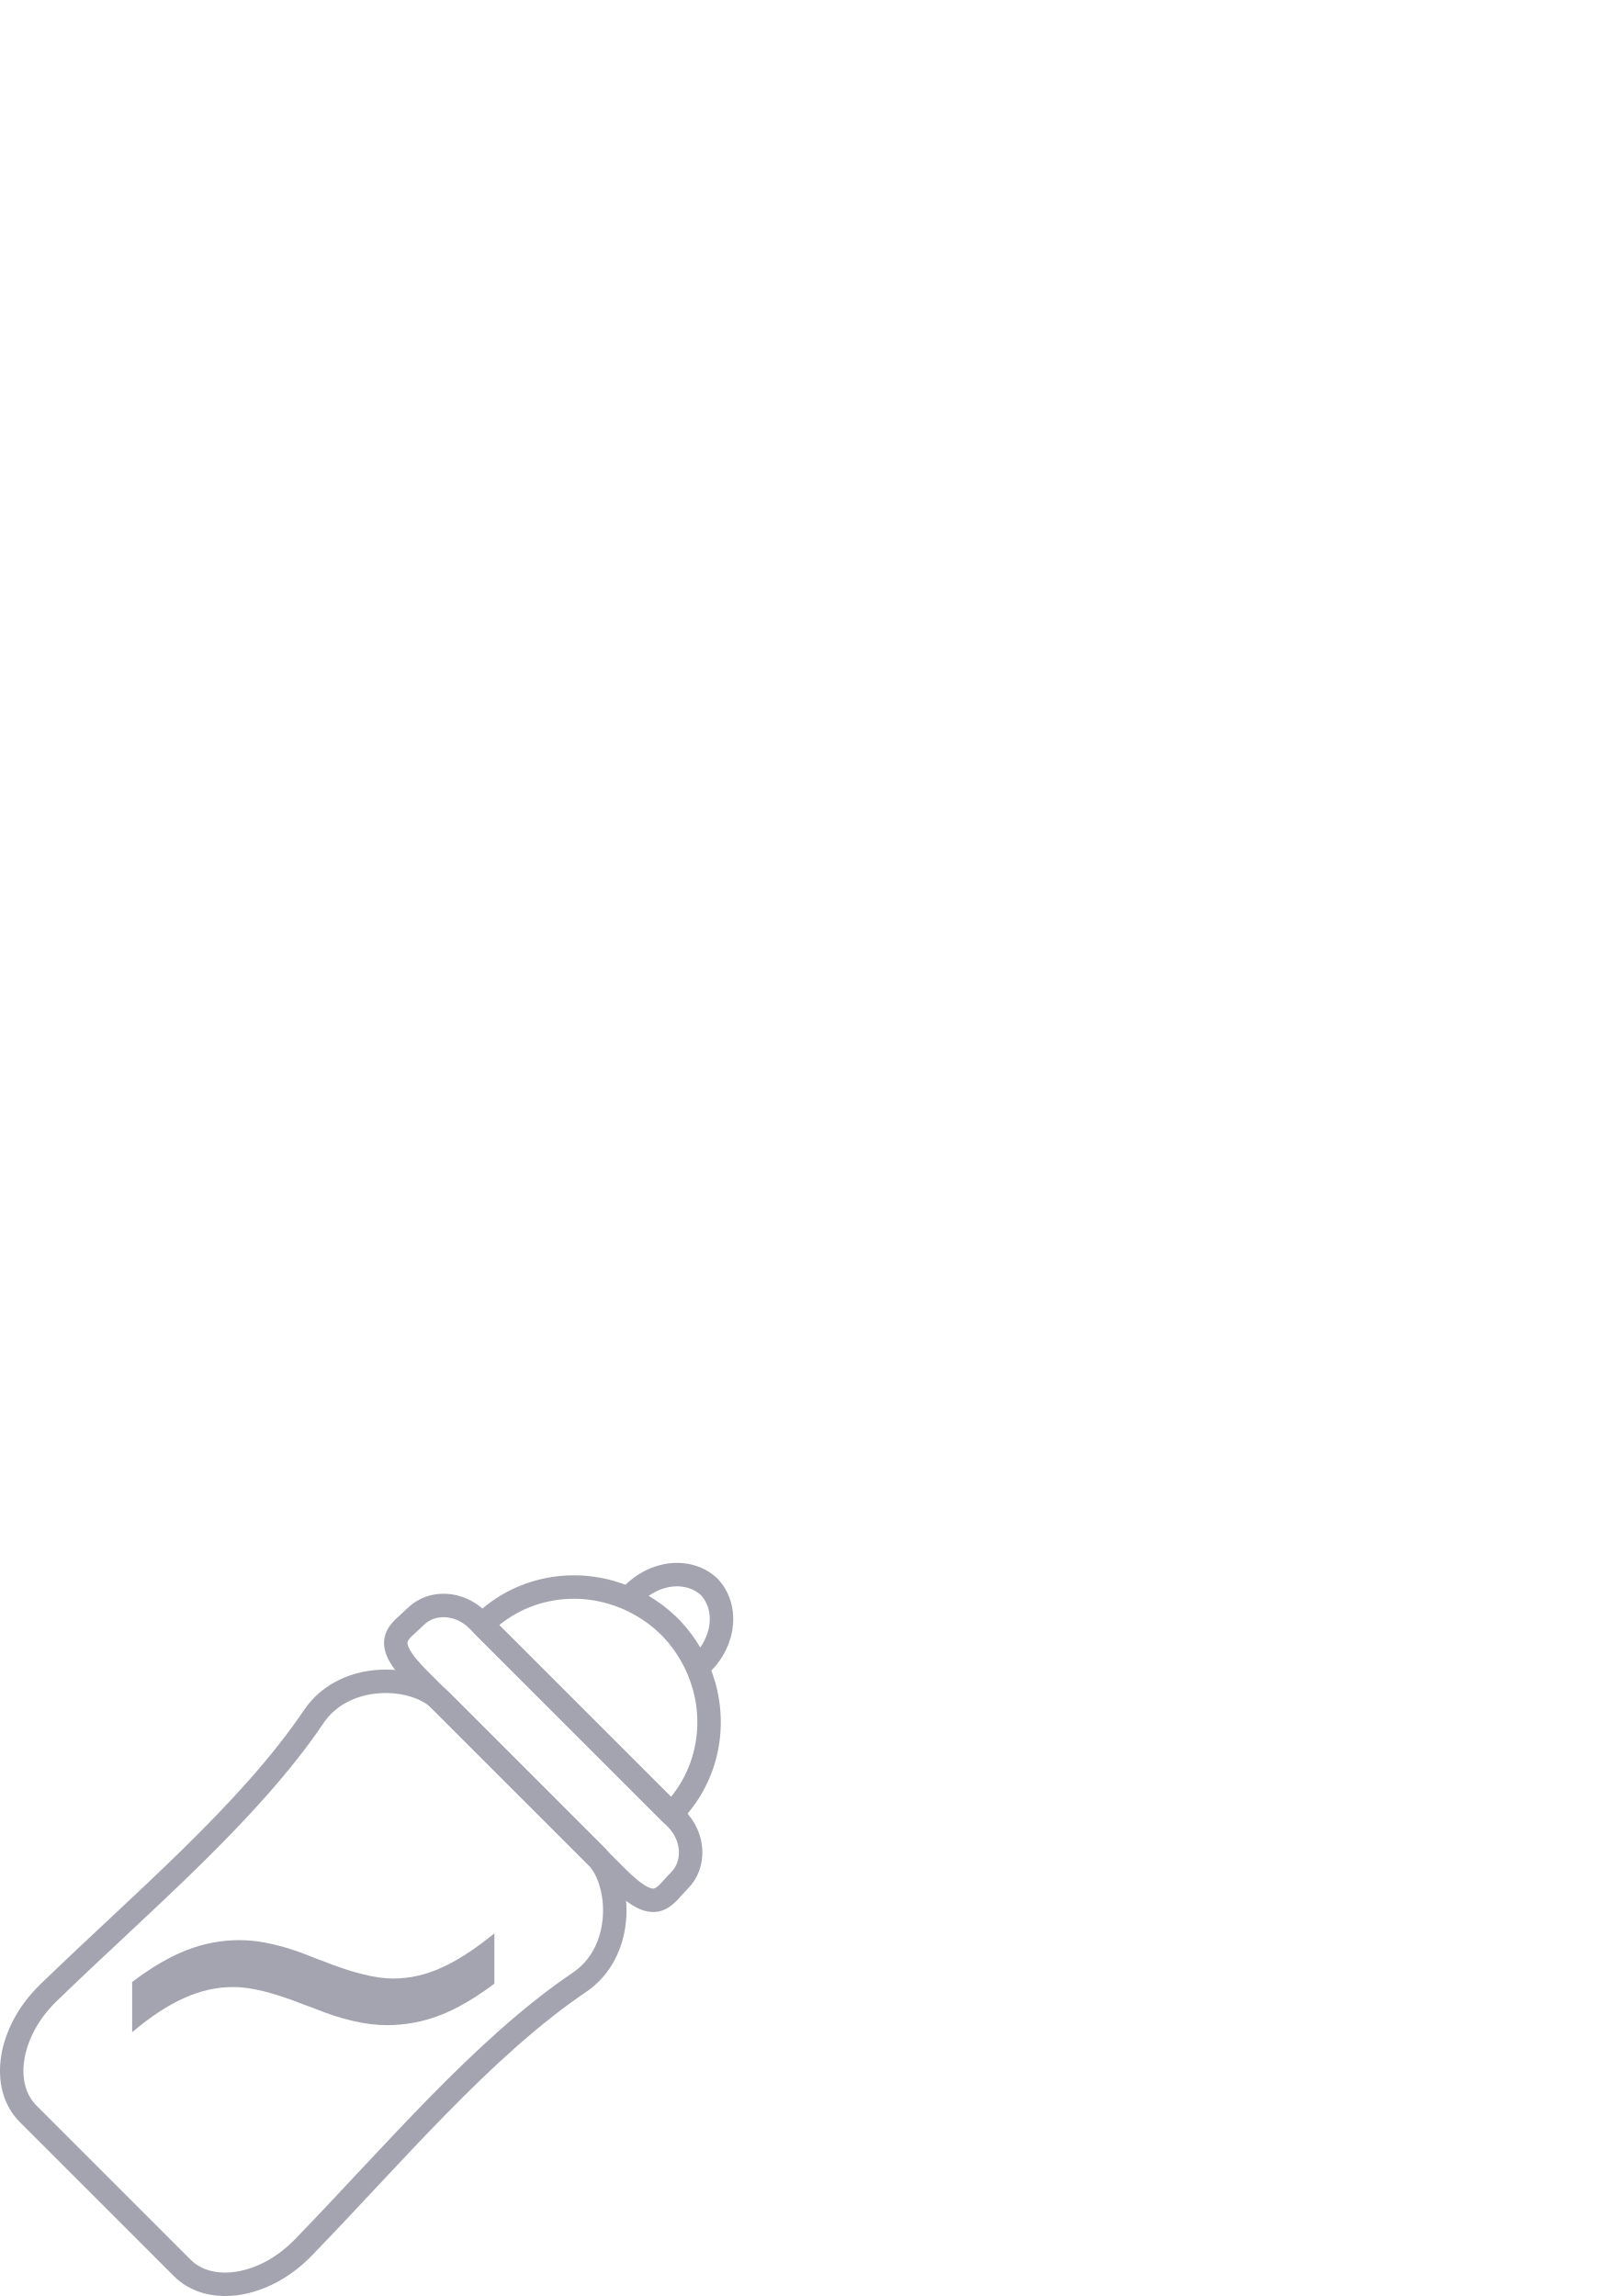
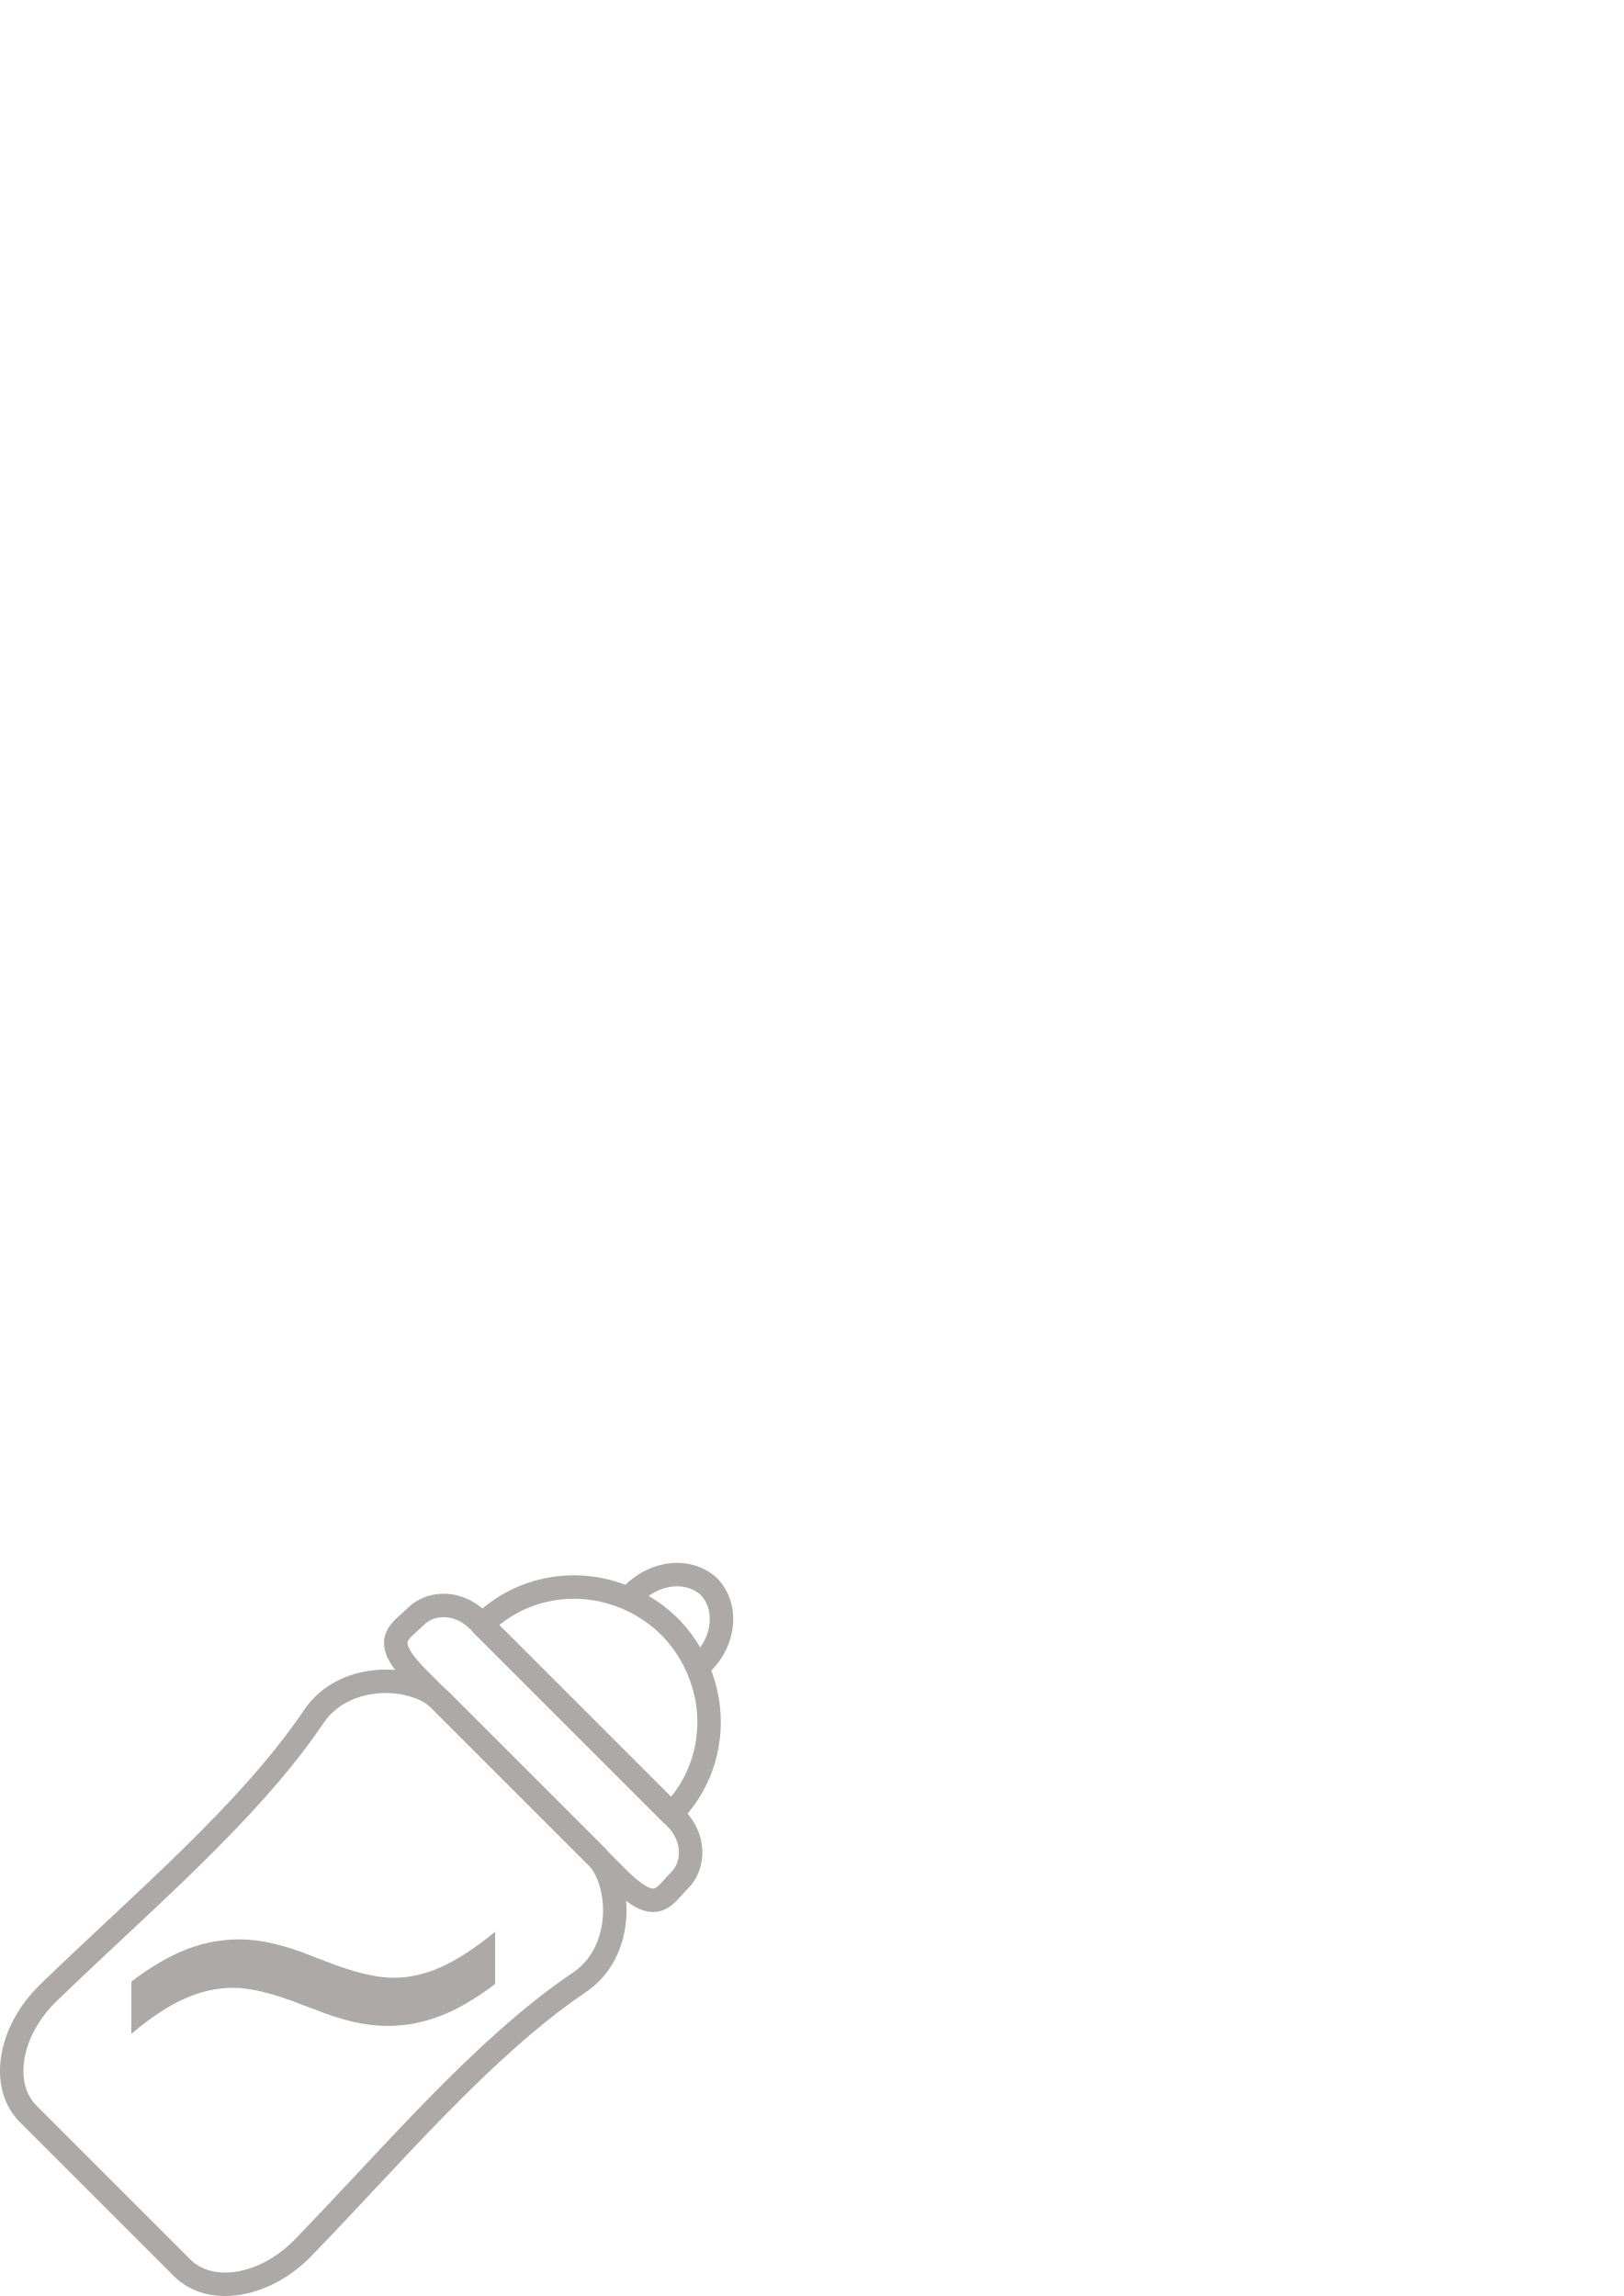
<svg xmlns="http://www.w3.org/2000/svg" xmlns:xlink="http://www.w3.org/1999/xlink" width="297mm" height="420mm" viewBox="0 0 1052.362 1488.189" id="svg2" version="1.1">
  <defs id="defs4" />
  <g id="layer4" style="display:none" transform="translate(-121.8926,674.5609)">
    <path style="fill:none;fill-opacity:1;stroke:#003b61;stroke-width:15.198;stroke-linecap:butt;stroke-linejoin:round;stroke-miterlimit:4;stroke-dasharray:none;stroke-opacity:0.446" d="m -1730.323,587.281 a 28.605,41.028 0 0 0 -14.979,5.486 28.605,41.028 0 0 0 -14.301,35.531 l 57.209,-0.002 a 28.605,41.028 0 0 0 -14.303,-35.529 28.605,41.028 0 0 0 -13.627,-5.486 z" id="path4626" />
    <path style="fill:none;fill-opacity:1;stroke:#003b61;stroke-width:15.198;stroke-linecap:butt;stroke-linejoin:round;stroke-miterlimit:4;stroke-dasharray:none;stroke-opacity:0.446" d="m -1729.003,630.342 a 84.552,66.668 0 0 0 -44.271,8.914 84.552,66.668 0 0 0 -42.275,57.734 l 169.103,0 a 84.552,66.668 0 0 0 -42.275,-57.734 84.552,66.668 0 0 0 -40.281,-8.914 z" id="path4624" />
    <path style="fill:none;fill-opacity:1;stroke:#003b61;stroke-width:15.198;stroke-linecap:butt;stroke-linejoin:round;stroke-miterlimit:4;stroke-dasharray:none;stroke-opacity:0.446" d="m -1822.602,704.709 c -16.62,0 -30,12.036 -30,26.986 0,14.95 13.38,26.988 30,26.988 l 16.4,0 c 1.271,-0.127 2.553,-0.209 3.852,-0.209 l 142.703,0 c 1.298,0 2.581,0.082 3.852,0.209 l 16.4,0 c 16.62,0 30,-12.038 30,-26.988 0,-14.95 -13.38,-26.986 -30,-26.986 l -183.207,0 z" id="path4622" />
    <path style="fill:none;fill-opacity:1;stroke:#003b61;stroke-width:15.198;stroke-linecap:butt;stroke-linejoin:round;stroke-miterlimit:4;stroke-dasharray:none;stroke-opacity:0.446" d="m -1655.795,758.684 -150.406,0 c -23.721,2.371 -42.246,26.413 -42.246,55.934 l 0,216.881 c 0,31.102 20.56,56.143 46.098,56.143 l 142.703,0 c 25.538,0 46.098,-25.04 46.098,-56.143 l 0,-216.881 c 0,-29.521 -18.525,-53.563 -42.246,-55.934 z" id="rect4462-3" />
  </g>
  <g style="display:none" id="g4936" transform="translate(-121.8926,674.5609)">
    <path style="fill:none;fill-opacity:1;stroke:#690944;stroke-width:15.198;stroke-linecap:butt;stroke-linejoin:round;stroke-miterlimit:4;stroke-dasharray:none;stroke-opacity:1" d="m -1730.322,583.6 0,36.783 30.758,0 a 31.502,36.794 0 0 0 -15.751,-31.863 31.502,36.794 0 0 0 -15.007,-4.92 z" id="path5081" />
    <path style="fill:none;fill-opacity:1;stroke:#690944;stroke-width:15.198;stroke-linecap:butt;stroke-linejoin:round;stroke-miterlimit:4;stroke-dasharray:none;stroke-opacity:1" d="m -1728.959,619.723 a 87.403,85.016 0 0 0 -1.363,0.035 l 0,84.957 86.704,0 a 87.403,85.016 0 0 0 -43.701,-73.624 87.403,85.016 0 0 0 -41.64,-11.367 z" id="path5079" />
    <path style="fill:none;fill-opacity:1;stroke:#690944;stroke-width:15.198;stroke-linecap:butt;stroke-linejoin:round;stroke-miterlimit:4;stroke-dasharray:none;stroke-opacity:1" d="m -1730.322,704.709 0,53.766 70.676,0 c 1.298,0 2.581,0.082 3.852,0.209 l 16.4,0 c 36.12,0 30,-12.038 30,-26.988 0,-14.95 -13.38,-26.986 -30,-26.986 z" id="path5077" />
    <path style="fill:none;fill-opacity:1;stroke:#690944;stroke-width:15.198;stroke-linecap:butt;stroke-linejoin:round;stroke-miterlimit:4;stroke-dasharray:none;stroke-opacity:1" d="m -1655.795,758.683 -74.527,0 0,385.957 70.676,0 c 25.538,0 46.623,-29.383 46.098,-65.871 -1.227,-85.127 -9.371,-177.773 5,-253.461 6.454,-33.991 -23.525,-63.845 -47.246,-66.626 z" id="path4944" />
    <use x="0" y="0" xlink:href="#path5081" id="use5083" transform="matrix(-1,0,0,1,-3460.649,0)" width="100%" height="100%" />
    <use x="0" y="0" xlink:href="#path5079" id="use5085" transform="matrix(-1,0,0,1,-3460.649,0)" width="100%" height="100%" />
    <use x="0" y="0" xlink:href="#path5077" id="use5087" transform="matrix(-1,0,0,1,-3460.649,0)" width="100%" height="100%" />
    <use x="0" y="0" xlink:href="#path4944" id="use5089" transform="matrix(-1,0,0,1,-3460.649,0)" width="100%" height="100%" />
    <path id="path5091" d="m -1730.322,-292.719 0,41.016 27.93,0 a 28.605,41.028 0 0 0 -14.303,-35.529 28.605,41.028 0 0 0 -13.627,-5.486 z" style="fill:none;fill-opacity:1;stroke:#610054;stroke-width:15.198;stroke-linecap:butt;stroke-linejoin:round;stroke-miterlimit:4;stroke-dasharray:none;stroke-opacity:0.446" />
    <path id="path5093" d="m -1729.004,-249.658 a 84.552,66.668 0 0 0 -1.318,0.027 l 0,66.621 83.875,0 a 84.552,66.668 0 0 0 -42.275,-57.734 84.552,66.668 0 0 0 -40.281,-8.914 z" style="fill:none;fill-opacity:1;stroke:#610054;stroke-width:15.198;stroke-linecap:butt;stroke-linejoin:round;stroke-miterlimit:4;stroke-dasharray:none;stroke-opacity:0.446" />
    <path id="path5095" d="m -1730.322,-175.291 0,53.766 70.676,0 c 1.298,0 2.581,0.082 3.852,0.209 l 16.4,0 c 16.62,0 30,-12.038 30,-26.988 0,-14.95 -13.38,-26.986 -30,-26.986 l -90.928,0 z" style="fill:none;fill-opacity:1;stroke:#610054;stroke-width:15.198;stroke-linecap:butt;stroke-linejoin:round;stroke-miterlimit:4;stroke-dasharray:none;stroke-opacity:0.446" />
    <path id="path5097" d="m -1655.795,-121.316 -74.527,0 0,328.957 70.676,0 c 25.538,0 46.098,-25.04 46.098,-56.143 0,-72.294 0,-144.587 0,-216.881 0,-29.521 -18.525,-53.563 -42.246,-55.934 z" style="fill:none;fill-opacity:1;stroke:#610054;stroke-width:15.198;stroke-linecap:butt;stroke-linejoin:round;stroke-miterlimit:4;stroke-dasharray:none;stroke-opacity:0.446" />
    <use height="100%" width="100%" transform="matrix(-1,0,0,1,-3460.649,-873.0865)" id="use5099" xlink:href="#path5081" y="0" x="0" style="stroke:#610054;stroke-opacity:0.446" />
    <use height="100%" width="100%" transform="matrix(-1,0,0,1,-3460.649,-887.7244)" id="use5101" xlink:href="#path5079" y="0" x="0" style="stroke:#610054;stroke-opacity:0.446" />
    <use height="100%" width="100%" transform="matrix(-1,0,0,1,-3460.649,-880)" id="use5103" xlink:href="#path5077" y="0" x="0" style="stroke:#610054;stroke-opacity:0.446" />
    <use height="100%" width="100%" transform="matrix(-1,0,0,1,-3460.649,-880)" id="use5105" xlink:href="#path4944" y="0" x="0" style="stroke:#610054;stroke-opacity:0.446" />
    <text xml:space="preserve" style="font-style:normal;font-weight:normal;font-size:312.5px;line-height:125%;font-family:sans-serif;letter-spacing:0px;word-spacing:0px;fill:#690943;fill-opacity:1;stroke:#690944;stroke-width:1px;stroke-linecap:butt;stroke-linejoin:miter;stroke-opacity:1" x="-1862" y="1000.362" id="text5111">
      <tspan id="tspan5113" x="-1862" y="1000.362" style="font-size:312.5px;fill:#690943;fill-opacity:1;stroke:#690944;stroke-opacity:1">~</tspan>
    </text>
  </g>
  <g id="g5118" style="display:none" transform="translate(-121.8926,674.5609)">
    <g style="font-style:normal;font-weight:normal;font-size:287.5px;line-height:125%;font-family:sans-serif;letter-spacing:0px;word-spacing:0px;fill:#000000;fill-opacity:1;stroke:none;stroke-width:1px;stroke-linecap:butt;stroke-linejoin:miter;stroke-opacity:0.539" id="text5152" transform="translate(2100.249,-358.3818)">
      <g id="g5232" transform="translate(6,44)">
        <g id="g5295" transform="translate(10,4)">
          <path style="display:inline;fill:none;fill-opacity:1;stroke:#000000;stroke-width:15.198;stroke-linecap:butt;stroke-linejoin:round;stroke-miterlimit:4;stroke-dasharray:none;stroke-opacity:1" d="m -1730.326,582.975 c -5.276,0.146 -10.437,1.837 -15.008,4.92 -9.746,6.572 -15.749,18.718 -15.75,31.863 l 29.395,0 1.363,0 1.363,0 29.395,0 c -5e-4,-13.145 -6.005,-25.291 -15.752,-31.863 -4.571,-3.082 -9.73,-4.774 -15.006,-4.92 z m 1.363,36.783 c -0.455,0.008 -0.909,0.02 -1.363,0.035 -0.454,-0.015 -0.909,-0.027 -1.363,-0.035 -14.639,0.336 -28.957,4.245 -41.639,11.367 -27.03,15.18 -43.686,43.227 -43.701,73.584 l 86.703,0 86.703,0 c -0.015,-30.357 -16.671,-58.404 -43.701,-73.584 -12.681,-7.122 -26.999,-11.031 -41.639,-11.367 z m 85.34,84.951 c 0,0.014 0,0.027 0,0.041 l -86.703,0 -86.703,0 c 0,-0.014 0,-0.027 0,-0.041 l -4.225,0 c -16.62,0 -30,12.036 -30,26.986 0,14.95 -6.12,26.988 30,26.988 l 16.4,0 c 1.271,-0.127 2.553,-0.209 3.852,-0.209 l 70.676,0 70.676,0 c 1.298,0 2.581,0.082 3.852,0.209 l 16.4,0 c 36.12,0 30,-12.038 30,-26.988 0,-14.95 -13.38,-26.986 -30,-26.986 l -4.225,0 z m -12.176,53.975 -74.527,0 -74.527,0 c -23.721,2.726 -53.7,31.987 -47.246,65.303 14.371,74.186 6.227,164.995 5,248.434 -0.526,35.764 20.56,64.564 46.098,64.564 l 70.676,0 70.676,0 c 25.538,0 46.623,-28.8 46.098,-64.564 -1.227,-83.438 -9.371,-174.247 5,-248.434 6.454,-33.316 -23.525,-62.577 -47.246,-65.303 z" id="path5213" />
          <path d="m -1640.342,886.357 0,24.988 q -14.74,11.09 -27.374,15.863 -12.494,4.773 -26.111,4.773 -15.442,0 -35.938,-8.282 -1.544,-0.562 -2.246,-0.842 -0.983,-0.421 -3.088,-1.123 -21.759,-8.704 -34.955,-8.704 -12.354,0 -24.426,5.475 -12.073,5.334 -25.83,16.986 l 0,-24.988 q 14.74,-11.09 27.234,-15.863 12.634,-4.913 26.251,-4.913 15.442,0 36.078,8.423 1.404,0.562 2.106,0.842 1.123,0.421 3.088,1.123 21.759,8.704 34.955,8.704 12.073,0 23.865,-5.334 11.932,-5.334 26.392,-17.126 z" style="font-size:287.5px;fill:#000000;fill-opacity:1;stroke:none;stroke-opacity:0.539" id="path5228" />
        </g>
      </g>
    </g>
  </g>
  <g style="display:inline" id="g5432" transform="translate(-121.8926,674.5609)">
    <g style="font-style:normal;font-weight:normal;font-size:medium;line-height:125%;font-family:sans-serif;letter-spacing:0px;word-spacing:0px;fill:#000000;fill-opacity:1;stroke:none;stroke-width:1px;stroke-linecap:butt;stroke-linejoin:miter;stroke-opacity:0.539" id="g5436" transform="translate(2106.249,-314.3818)">
      <g id="g6228" transform="translate(10,4)">
-         <path style="display:inline;fill:none;fill-opacity:1;stroke:#a3a4b0;stroke-width:15.198;stroke-linecap:butt;stroke-linejoin:round;stroke-miterlimit:4;stroke-dasharray:none;stroke-opacity:1" d="m -1539.132,713.67 c 9.591,-9.591 14.071,-22.835 11.755,-34.742 -1.086,-5.584 -3.616,-10.583 -7.359,-14.539 -3.956,-3.743 -8.956,-6.275 -14.54,-7.361 -11.907,-2.316 -25.149,2.166 -34.74,11.757" id="path4180" />
-         <path style="display:inline;fill:none;fill-opacity:1;stroke:#a3a4b0;stroke-width:15.198;stroke-linecap:butt;stroke-linejoin:round;stroke-miterlimit:4;stroke-dasharray:none;stroke-opacity:1" d="m -1559.5,691.081 c -0.327,-0.316 -0.657,-0.629 -0.989,-0.939 -0.31,-0.332 -0.624,-0.662 -0.939,-0.989 -10.589,-10.114 -23.478,-17.474 -37.481,-21.405 -29.847,-8.379 -61.457,-0.324 -82.933,21.13 l 61.308,61.308 61.308,61.308 c 21.455,-21.476 29.51,-53.086 21.13,-82.933 -3.931,-14.003 -11.291,-26.891 -21.405,-37.481 z" id="path4178" />
-         <path style="display:inline;fill:none;fill-opacity:1;stroke:#a3a4b0;stroke-width:15.198;stroke-linecap:butt;stroke-linejoin:round;stroke-miterlimit:4;stroke-dasharray:none;stroke-opacity:1" d="m -1559.225,811.495 c -0.01,0.01 -0.019,0.019 -0.029,0.029 l -61.308,-61.308 -61.308,-61.308 c 0.01,-0.01 0.019,-0.019 0.029,-0.029 l -2.987,-2.987 c -11.752,-11.752 -29.724,-12.703 -40.295,-2.131 -10.572,10.572 -23.411,14.756 2.13,40.297 l 11.597,11.597 c 0.988,0.809 1.953,1.658 2.871,2.576 l 49.975,49.975 49.975,49.975 c 0.918,0.918 1.767,1.883 2.576,2.871 l 11.597,11.597 c 25.541,25.541 29.725,12.701 40.297,2.13 10.572,-10.572 9.621,-28.543 -2.131,-40.295 l -2.987,-2.987 z" id="path4176" />
-         <path style="display:inline;fill:none;fill-opacity:1;stroke:#a3a4b0;stroke-width:15.198;stroke-linecap:butt;stroke-linejoin:round;stroke-miterlimit:4;stroke-dasharray:none;stroke-opacity:1" d="m -1606,841.051 -52.699,-52.699 -52.699,-52.699 c -18.701,-14.846 -60.59,-15.354 -79.584,12.768 -42.296,62.62 -112.266,121.072 -172.133,179.205 -25.661,24.917 -31.116,60.192 -13.058,78.25 l 49.975,49.975 49.975,49.975 c 18.058,18.058 53.333,12.603 78.25,-13.058 58.132,-59.867 116.585,-129.838 179.205,-172.133 28.122,-18.995 27.614,-60.884 12.768,-79.584 z" id="path5440" />
-         <g style="font-style:normal;font-weight:normal;font-size:40px;line-height:125%;font-family:sans-serif;letter-spacing:0px;word-spacing:0px;fill:#a3a4b0;fill-opacity:1;stroke:none;stroke-width:1px;stroke-linecap:butt;stroke-linejoin:miter;stroke-opacity:1" id="text6119" transform="translate(-4.335991,1.943685)">
-           <path d="m -1669.632,887.005 0,32.593 q -19.226,14.465 -35.706,20.691 -16.296,6.226 -34.058,6.226 -20.142,0 -46.875,-10.803 -2.014,-0.732 -2.93,-1.099 -1.282,-0.549 -4.028,-1.465 -28.381,-11.353 -45.593,-11.353 -16.113,0 -31.86,7.141 -15.747,6.958 -33.691,22.156 l 0,-32.593 q 19.226,-14.465 35.523,-20.691 16.48,-6.409 34.241,-6.409 20.142,0 47.058,10.986 1.831,0.732 2.747,1.099 1.465,0.549 4.028,1.465 28.381,11.353 45.593,11.353 15.747,0 31.128,-6.958 15.564,-6.958 34.424,-22.339 z" style="font-size:375px;fill:#a3a4b0;fill-opacity:1" id="path6226" />
+         <g id="g4172">
+           <path id="path4180" d="m -1539.132,713.67 c 9.591,-9.591 14.071,-22.835 11.755,-34.742 -1.086,-5.584 -3.616,-10.583 -7.359,-14.539 -3.956,-3.743 -8.956,-6.275 -14.54,-7.361 -11.907,-2.316 -25.149,2.166 -34.74,11.757" style="display:inline;fill:none;fill-opacity:1;stroke:#ada9a9;stroke-width:15.198;stroke-linecap:butt;stroke-linejoin:round;stroke-miterlimit:4;stroke-dasharray:none;stroke-opacity:1" />
+           <path id="path4178" d="m -1559.5,691.081 c -0.327,-0.316 -0.657,-0.629 -0.989,-0.939 -0.31,-0.332 -0.624,-0.662 -0.939,-0.989 -10.589,-10.114 -23.478,-17.474 -37.481,-21.405 -29.847,-8.379 -61.457,-0.324 -82.933,21.13 l 61.308,61.308 61.308,61.308 c 21.455,-21.476 29.51,-53.086 21.13,-82.933 -3.931,-14.003 -11.291,-26.891 -21.405,-37.481 z" style="display:inline;fill:none;fill-opacity:1;stroke:#ada9a9;stroke-width:15.198;stroke-linecap:butt;stroke-linejoin:round;stroke-miterlimit:4;stroke-dasharray:none;stroke-opacity:1" />
+           <path id="path4176" d="m -1559.225,811.495 c -0.01,0.01 -0.019,0.019 -0.029,0.029 l -61.308,-61.308 -61.308,-61.308 c 0.01,-0.01 0.019,-0.019 0.029,-0.029 l -2.987,-2.987 c -11.752,-11.752 -29.724,-12.703 -40.295,-2.131 -10.572,10.572 -23.411,14.756 2.13,40.297 l 11.597,11.597 c 0.988,0.809 1.953,1.658 2.871,2.576 l 49.975,49.975 49.975,49.975 c 0.918,0.918 1.767,1.883 2.576,2.871 l 11.597,11.597 c 25.541,25.541 29.725,12.701 40.297,2.13 10.572,-10.572 9.621,-28.543 -2.131,-40.295 l -2.987,-2.987 z" style="display:inline;fill:none;fill-opacity:1;stroke:#ada9a9;stroke-width:15.198;stroke-linecap:butt;stroke-linejoin:round;stroke-miterlimit:4;stroke-dasharray:none;stroke-opacity:1" />
+           <path id="path5440" d="m -1606,841.051 -52.699,-52.699 -52.699,-52.699 c -18.701,-14.846 -60.59,-15.354 -79.584,12.768 -42.296,62.62 -112.266,121.072 -172.133,179.205 -25.661,24.917 -31.116,60.192 -13.058,78.25 l 49.975,49.975 49.975,49.975 c 18.058,18.058 53.333,12.603 78.25,-13.058 58.132,-59.867 116.585,-129.838 179.205,-172.133 28.122,-18.995 27.614,-60.884 12.768,-79.584 z" style="display:inline;fill:none;fill-opacity:1;stroke:#ada9a9;stroke-width:15.198;stroke-linecap:butt;stroke-linejoin:round;stroke-miterlimit:4;stroke-dasharray:none;stroke-opacity:1" />
+           <g transform="translate(-4.335991,1.943685)" id="text6119" style="font-style:normal;font-weight:normal;font-size:40px;line-height:125%;font-family:sans-serif;letter-spacing:0px;word-spacing:0px;fill:#ada9a9;fill-opacity:1;stroke:#ada9a9;stroke-width:1px;stroke-linecap:butt;stroke-linejoin:miter;stroke-opacity:1">
+             <path id="path6226" style="font-size:375px;fill:#ada9a9;fill-opacity:1;stroke:#ada9a9;stroke-opacity:1" d="m -1669.632,887.005 0,32.593 q -19.226,14.465 -35.706,20.691 -16.296,6.226 -34.058,6.226 -20.142,0 -46.875,-10.803 -2.014,-0.732 -2.93,-1.099 -1.282,-0.549 -4.028,-1.465 -28.381,-11.353 -45.593,-11.353 -16.113,0 -31.86,7.141 -15.747,6.958 -33.691,22.156 l 0,-32.593 q 19.226,-14.465 35.523,-20.691 16.48,-6.409 34.241,-6.409 20.142,0 47.058,10.986 1.831,0.732 2.747,1.099 1.465,0.549 4.028,1.465 28.381,11.353 45.593,11.353 15.747,0 31.128,-6.958 15.564,-6.958 34.424,-22.339 z" />
+           </g>
        </g>
      </g>
    </g>
  </g>
</svg>
